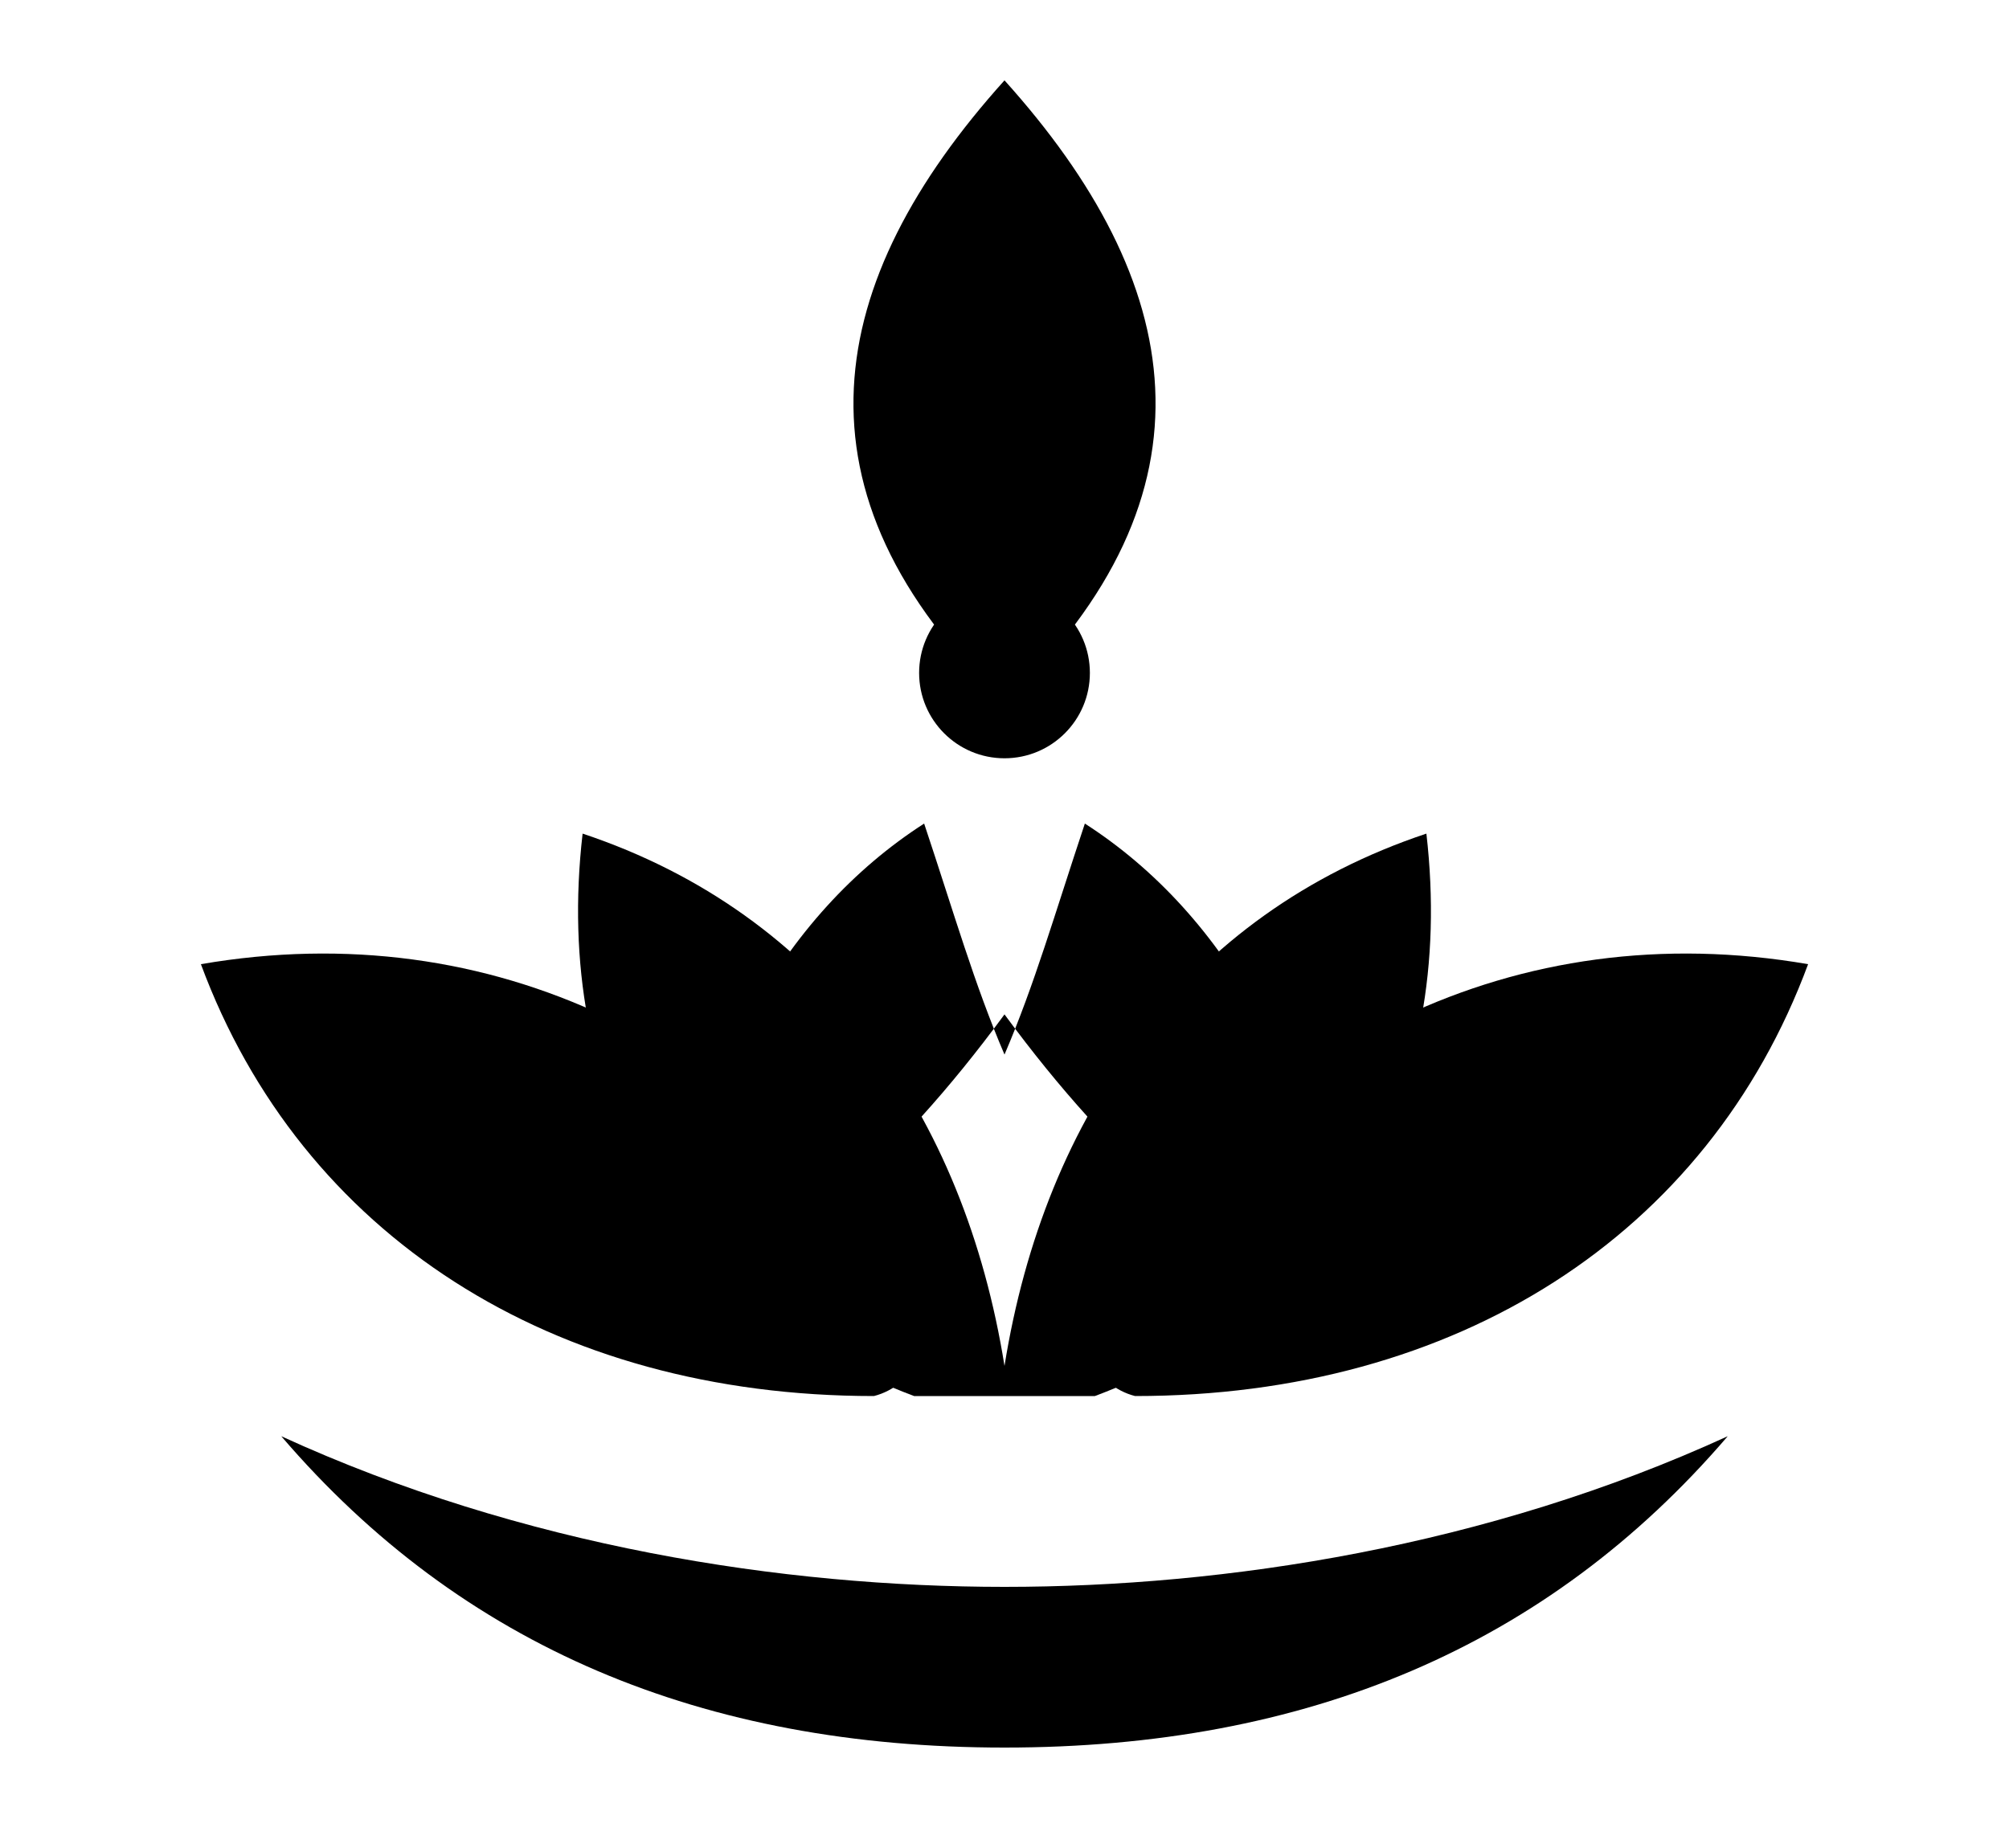
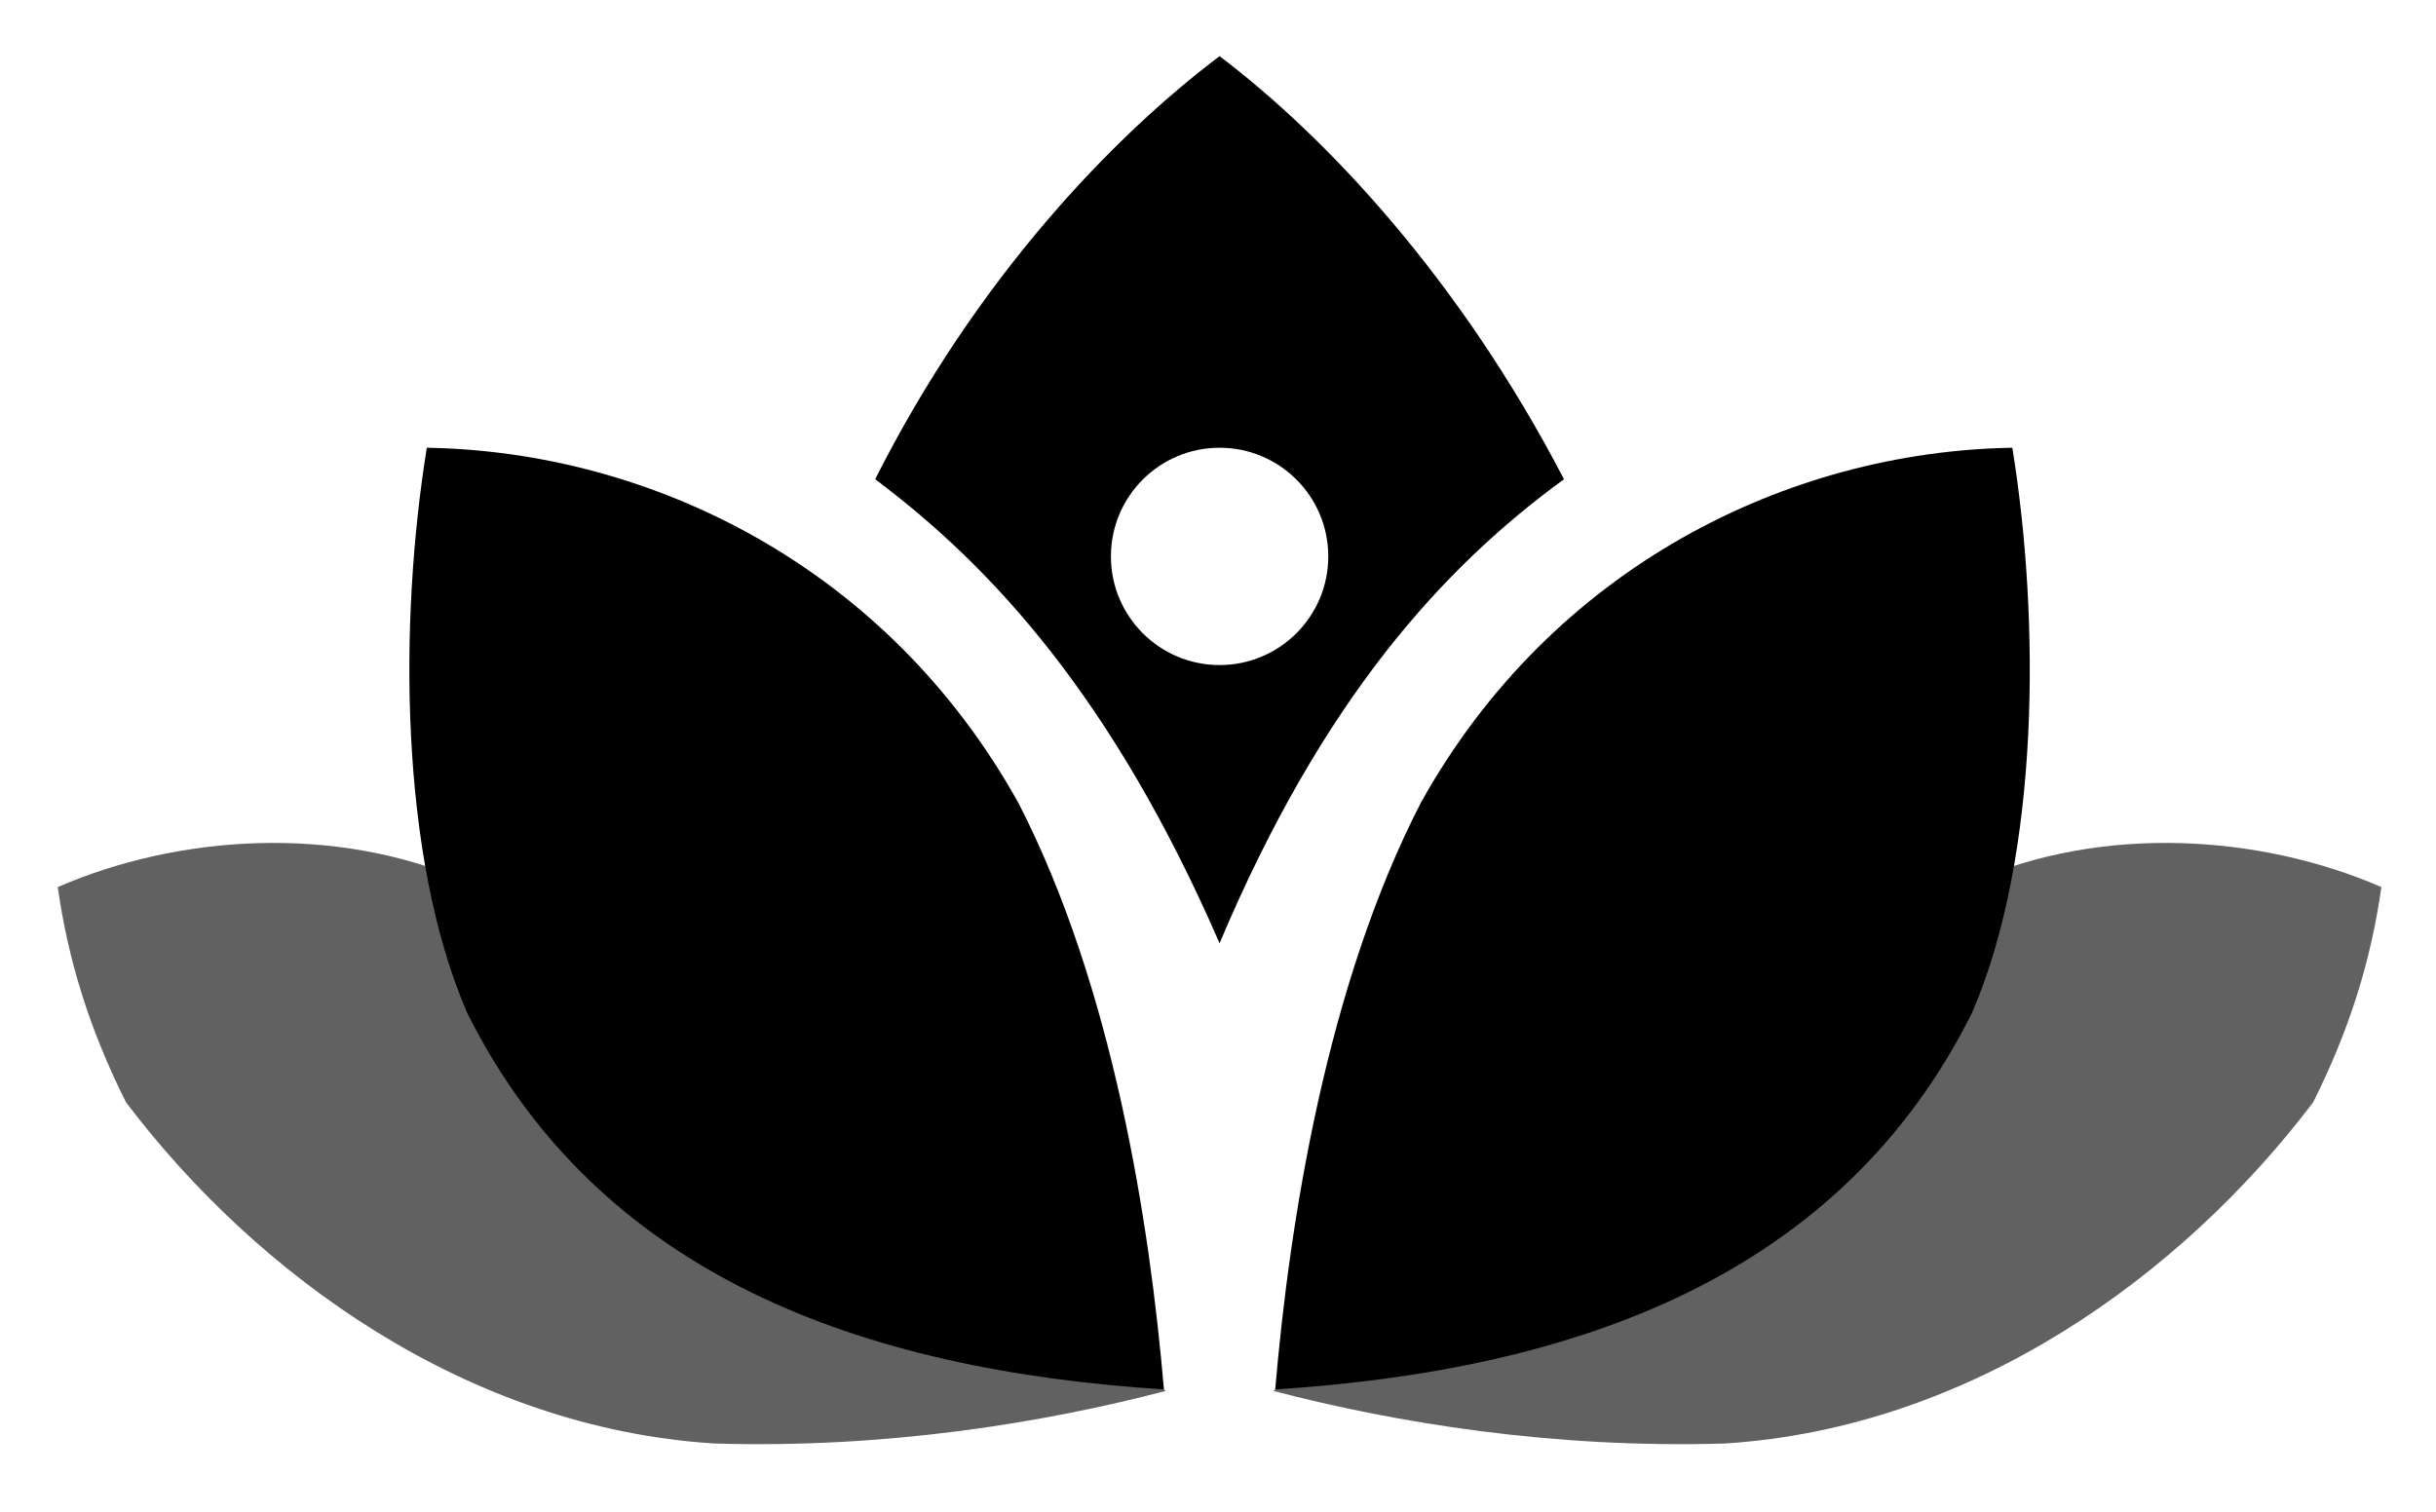
- <svg xmlns="http://www.w3.org/2000/svg" width="800" height="736" viewBox="0 0 200 184" role="img" aria-labelledby="title">
+ <svg xmlns="http://www.w3.org/2000/svg" width="464" height="288" viewBox="536 52 464 288" role="img" aria-labelledby="title">
  <g color="currentColor">
-     <path d="M100 8 C82 28 78 49 100 70 C122 49 118 28 100 8Z" fill="currentColor" />
-     <circle cx="100" cy="67" r="8.5" fill="currentColor" />
-     <path d="M92 82 C78 91 68 108 66 132 C78 125 89 116 100 101 C111 116 122 125 134 132 C132 108 122 91 108 82 C105 91 103 98 100 105 C97 98 95 91 92 82Z" fill="currentColor" />
-     <path d="M87 139 C55 139 30 123 20 96 C49 91 75 104 91 129 C94 133 91 138 87 139Z" fill="currentColor" />
-     <path d="M113 139 C145 139 170 123 180 96 C151 91 125 104 109 129 C106 133 109 138 113 139Z" fill="currentColor" />
-     <path d="M91 139 C67 130 55 109 58 83 C82 91 96 111 100 136 C104 111 118 91 142 83 C145 109 133 130 109 139Z" fill="currentColor" />
-     <path d="M28 143 C52 154 78 158 100 158 C122 158 148 154 172 143 C154 164 130 174 100 174 C70 174 46 164 28 143Z" fill="currentColor" />
+     <g id="smL">
+       <path d="M547 221 C570 211 600 209 625 220 C680 245 730 285 758 317 C735 323 705 328 672 327 C625 324 585 295 560 262 C553 248 549 235 547 221Z" fill="currentColor" opacity=".62" />
+       <path d="M617.3 137.3 C660 138 705 160 730 205 C748 240 755 285 757.7 316.7 C700 313 650 295 625 245 C612 215 612 170 617.3 137.3Z" fill="currentColor" />
+     </g>
+     <use href="#smL" transform="translate(1536.6 0) scale(-1 1)" />
+     <path d="M768.3 62.7 C748 78 722 105 702.7 143.3 C725 160 748 185 768.3 231.7 C788 185 811 160 833.9 143.3 C814 105 788.5 78 768.3 62.7Z M768.3 137.3 a20.7 20.7 0 1 0 .01 0Z" fill="currentColor" fill-rule="evenodd" />
  </g>
</svg>
